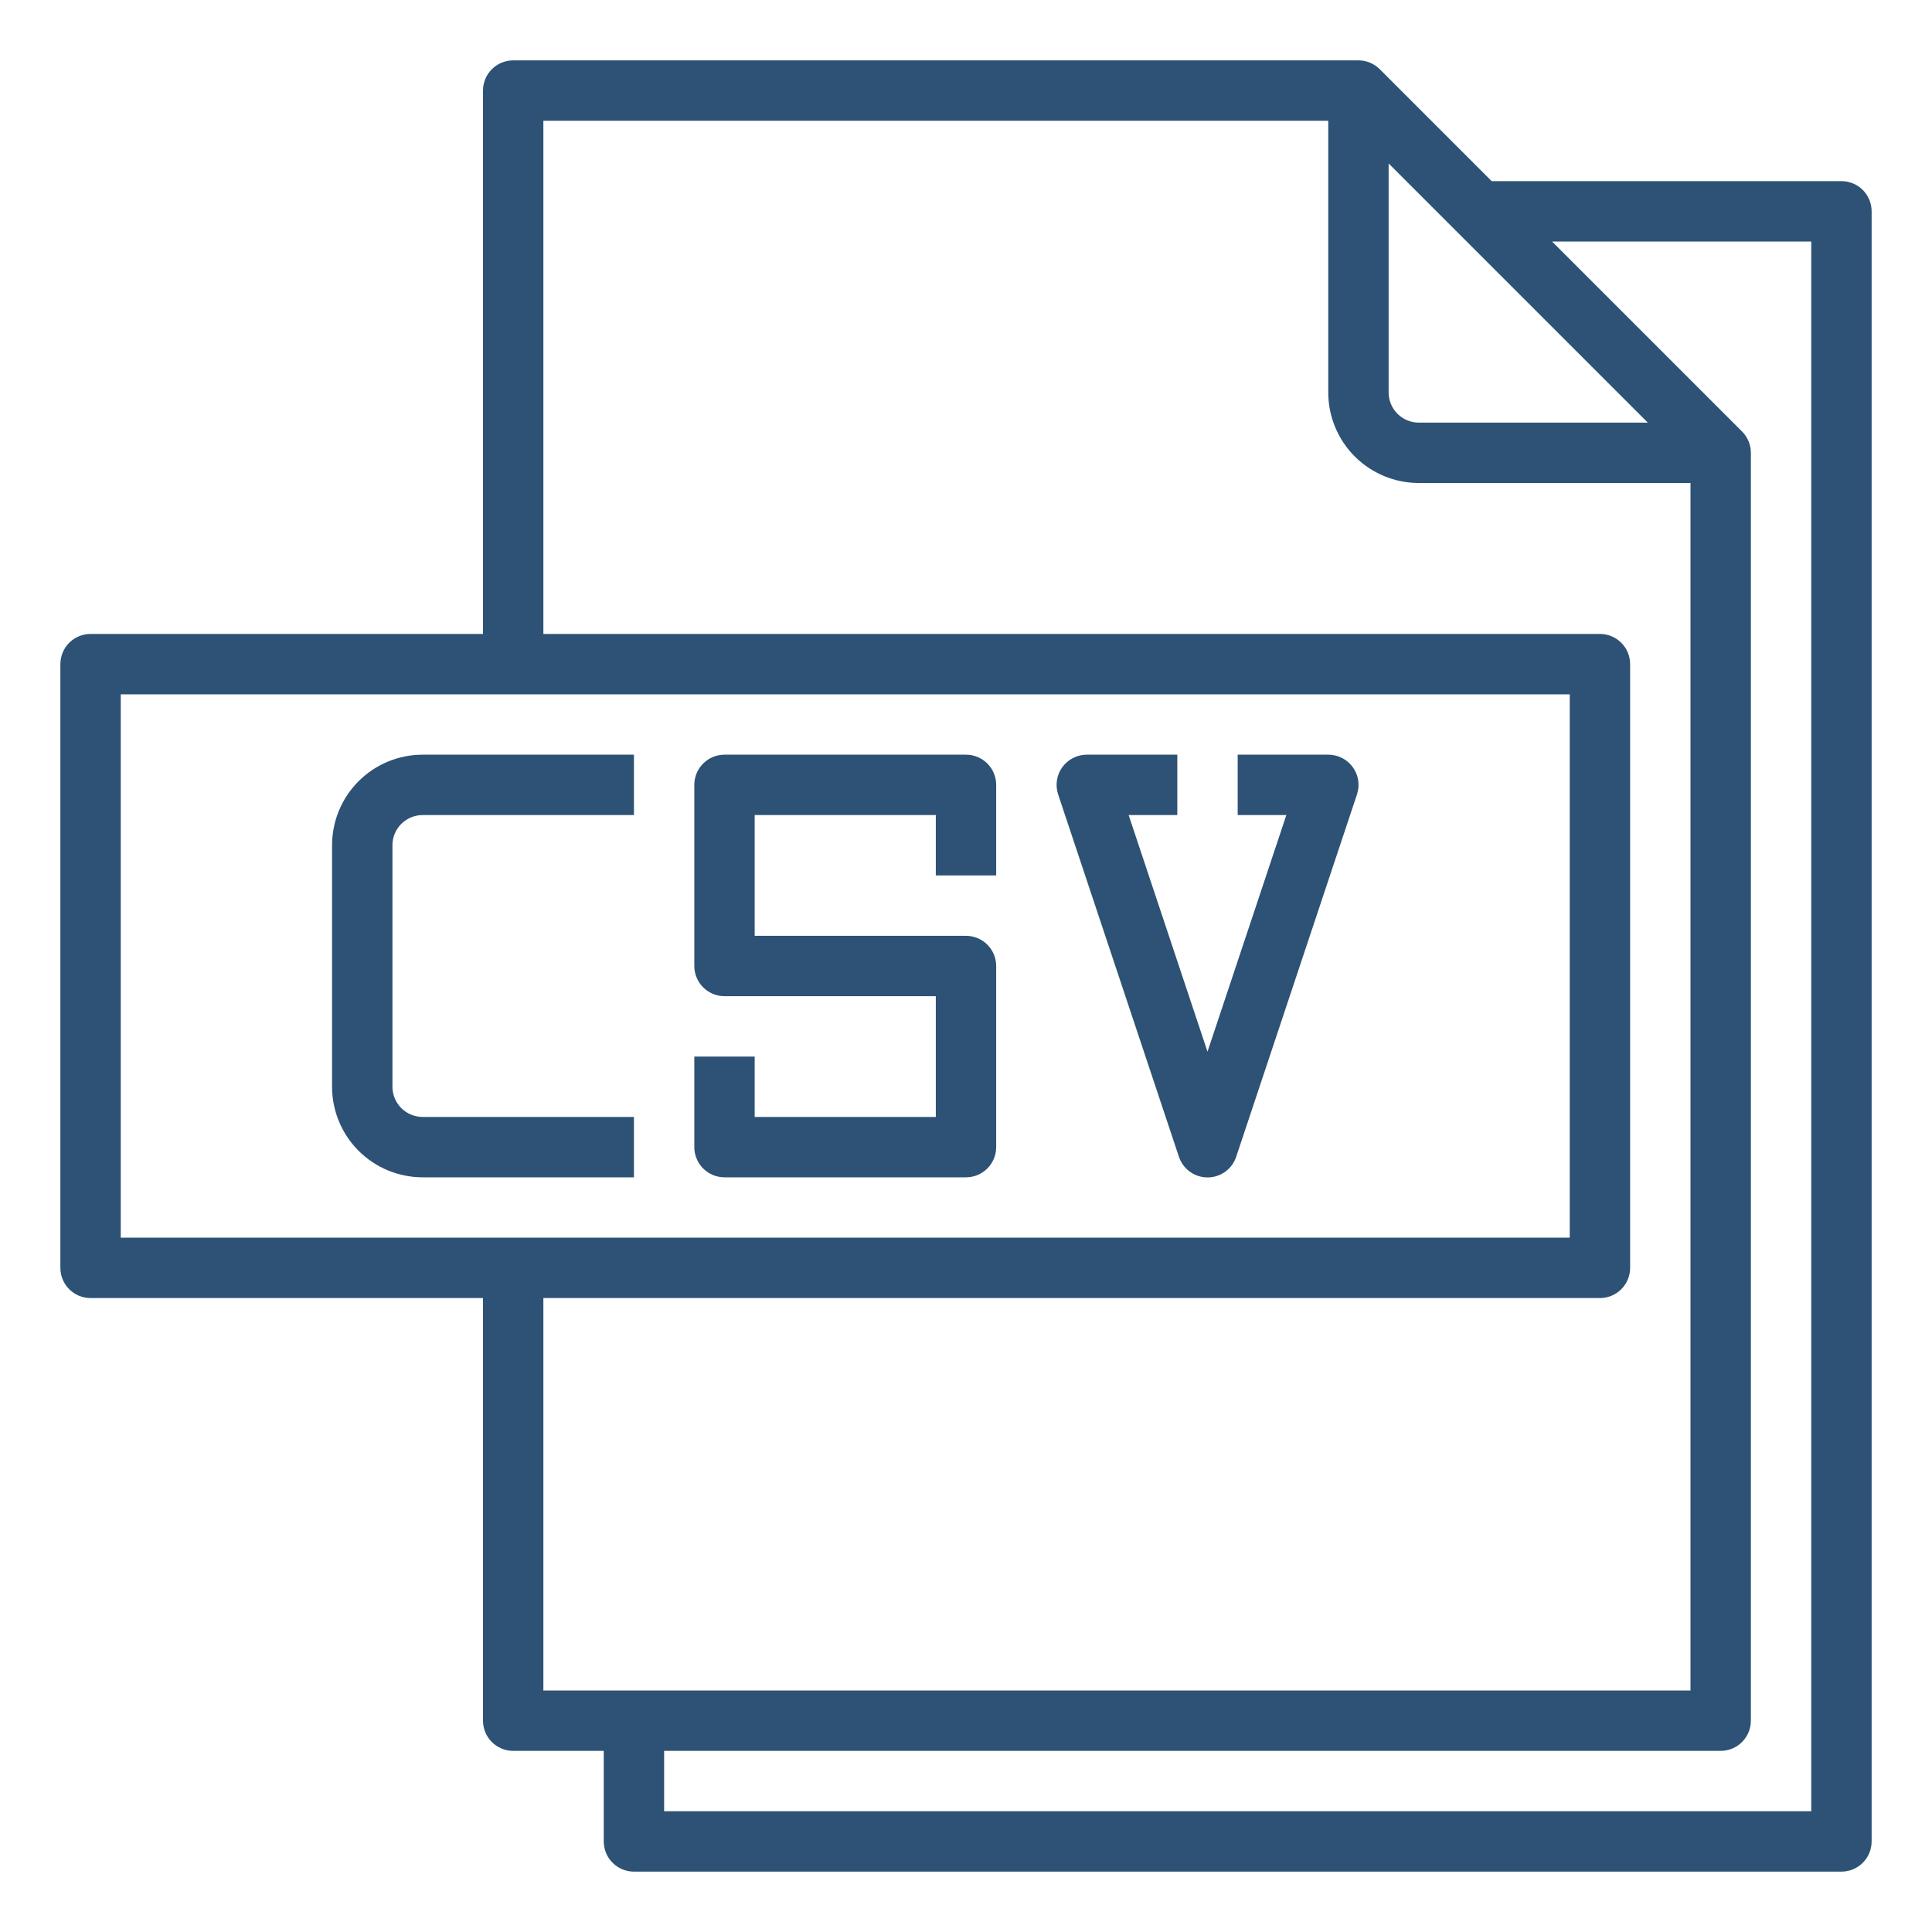
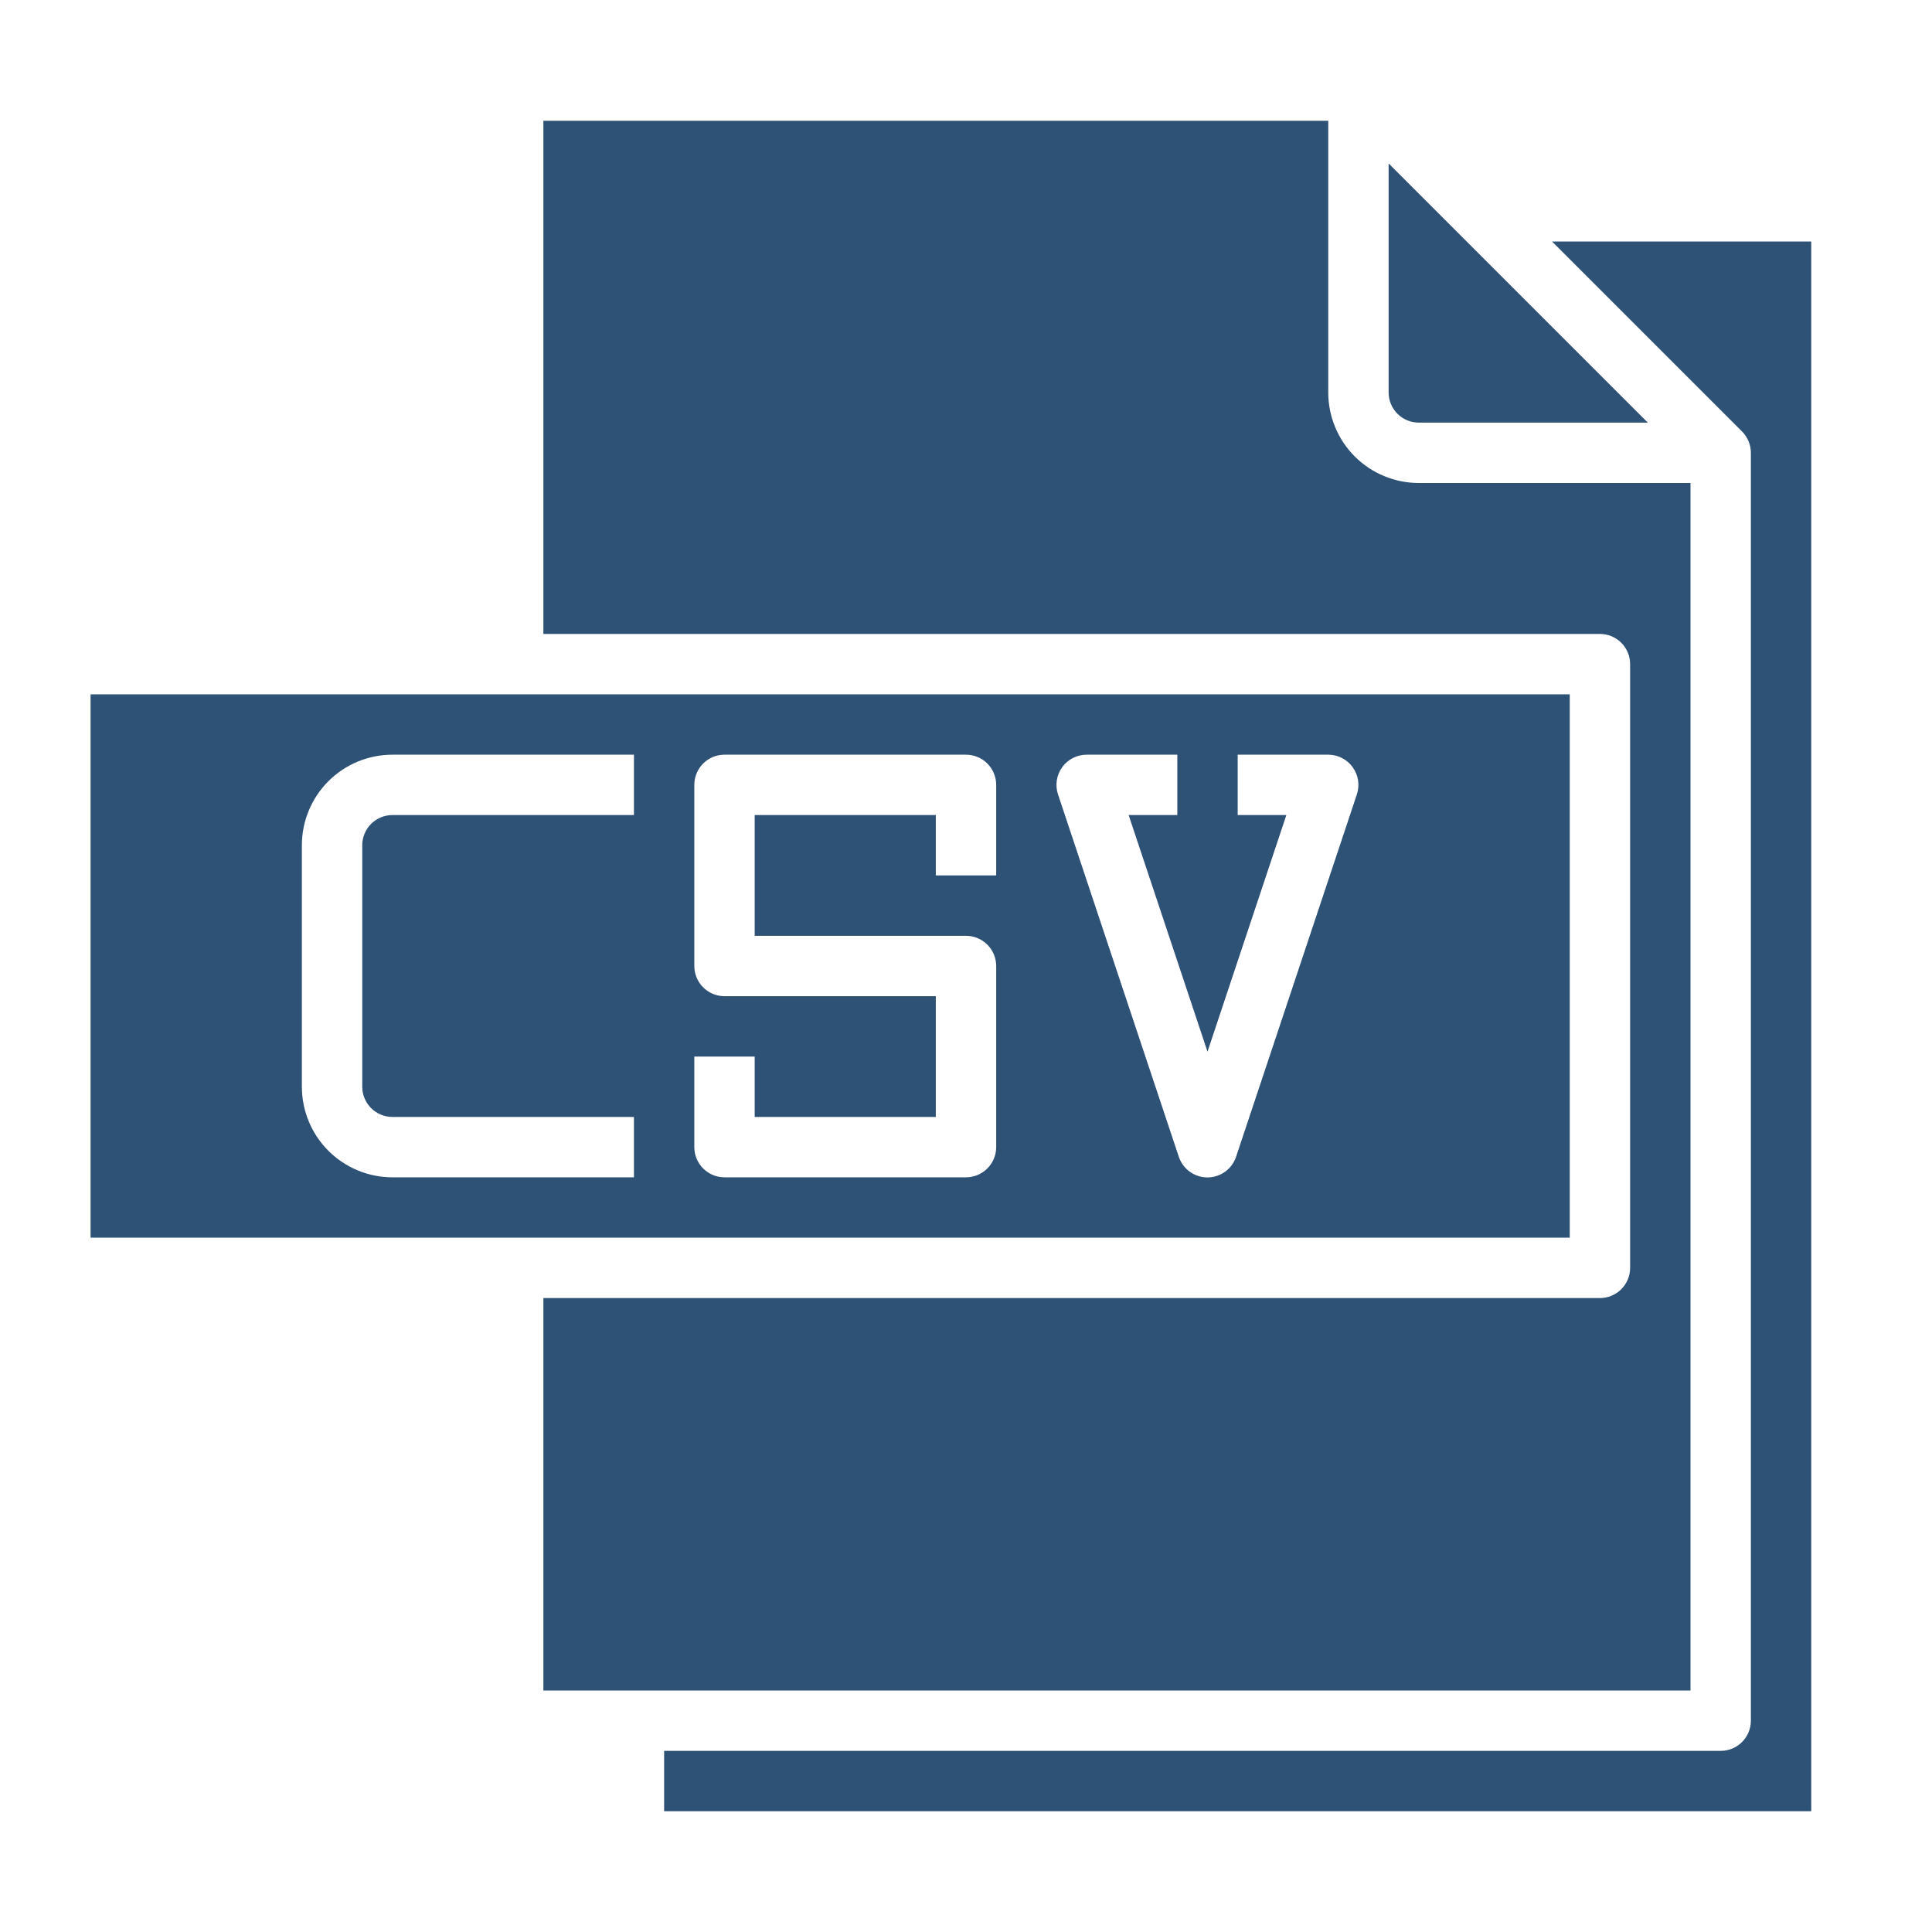
<svg xmlns="http://www.w3.org/2000/svg" width="512" height="512" viewBox="0 0 512 512" fill="none">
-   <path d="M488 48H395.312L365.656 18.344C364.156 16.844 362.122 16 360 16H136C133.878 16 131.843 16.843 130.343 18.343C128.843 19.843 128 21.878 128 24V168H24C21.878 168 19.843 168.843 18.343 170.343C16.843 171.843 16 173.878 16 176V336C16 338.122 16.843 340.157 18.343 341.657C19.843 343.157 21.878 344 24 344H128V456C128 458.122 128.843 460.157 130.343 461.657C131.843 463.157 133.878 464 136 464H160V488C160 490.122 160.843 492.157 162.343 493.657C163.843 495.157 165.878 496 168 496H488C490.122 496 492.157 495.157 493.657 493.657C495.157 492.157 496 490.122 496 488V56C496 53.878 495.157 51.843 493.657 50.343C492.157 48.843 490.122 48 488 48ZM368 43.312L436.688 112H376C373.878 112 371.843 111.157 370.343 109.657C368.843 108.157 368 106.122 368 104V43.312ZM32 184H416V328H32V184ZM144 344H424C426.122 344 428.157 343.157 429.657 341.657C431.157 340.157 432 338.122 432 336V176C432 173.878 431.157 171.843 429.657 170.343C428.157 168.843 426.122 168 424 168H144V32H352V104C352 110.365 354.529 116.47 359.029 120.971C363.53 125.471 369.635 128 376 128H448V448H144V344ZM480 480H176V464H456C458.122 464 460.157 463.157 461.657 461.657C463.157 460.157 464 458.122 464 456V120C464 117.878 463.156 115.844 461.656 114.344L411.312 64H480V480Z" fill="#2D5275" />
-   <path d="M88 224V288C88 294.365 90.529 300.47 95.029 304.971C99.53 309.471 105.635 312 112 312H168V296H112C109.878 296 107.843 295.157 106.343 293.657C104.843 292.157 104 290.122 104 288V224C104 221.878 104.843 219.843 106.343 218.343C107.843 216.843 109.878 216 112 216H168V200H112C105.635 200 99.53 202.529 95.029 207.029C90.529 211.53 88 217.635 88 224Z" fill="#2D5275" />
-   <path d="M256 200H192C189.878 200 187.843 200.843 186.343 202.343C184.843 203.843 184 205.878 184 208V256C184 258.122 184.843 260.157 186.343 261.657C187.843 263.157 189.878 264 192 264H248V296H200V280H184V304C184 306.122 184.843 308.157 186.343 309.657C187.843 311.157 189.878 312 192 312H256C258.122 312 260.157 311.157 261.657 309.657C263.157 308.157 264 306.122 264 304V256C264 253.878 263.157 251.843 261.657 250.343C260.157 248.843 258.122 248 256 248H200V216H248V232H264V208C264 205.878 263.157 203.843 261.657 202.343C260.157 200.843 258.122 200 256 200Z" fill="#2D5275" />
-   <path d="M352 200H328V216H340.896L320 278.704L299.104 216H312V200H288C286.733 200.001 285.484 200.303 284.357 200.881C283.23 201.459 282.255 202.296 281.515 203.324C280.774 204.352 280.289 205.541 280.098 206.794C279.907 208.046 280.016 209.326 280.416 210.528L312.416 306.528C312.942 308.129 313.96 309.522 315.325 310.51C316.689 311.498 318.331 312.03 320.016 312.03C321.701 312.03 323.343 311.498 324.707 310.51C326.072 309.522 327.09 308.129 327.616 306.528L359.616 210.528C360.017 209.323 360.126 208.041 359.933 206.786C359.741 205.531 359.252 204.34 358.508 203.311C357.764 202.282 356.785 201.445 355.654 200.87C354.522 200.294 353.27 199.996 352 200Z" fill="#2D5275" />
+   <path d="M448 128H376C369.635 128 363.53 125.471 359.029 120.971C354.529 116.47 352 110.365 352 104V32H144V168H424C426.122 168 428.157 168.843 429.657 170.343C431.157 171.843 432 173.878 432 176V336C432 338.122 431.157 340.157 429.657 341.657C428.157 343.157 426.122 344 424 344H144V448H448V128Z" fill="#2D5275" />
+   <path d="M416 184H24V328H416V184ZM168 216H104C101.878 216 99.843 216.843 98.343 218.343C96.843 219.843 96 221.878 96 224V288C96 290.122 96.843 292.157 98.343 293.657C99.843 295.157 101.878 296 104 296H168V312H104C97.635 312 91.53 309.471 87.029 304.971C82.529 300.47 80 294.365 80 288V224C80 217.635 82.529 211.53 87.029 207.029C91.53 202.529 97.635 200 104 200H168V216ZM264 232H248V216H200V248H256C258.122 248 260.157 248.843 261.657 250.343C263.157 251.843 264 253.878 264 256V304C264 306.122 263.157 308.157 261.657 309.657C260.157 311.157 258.122 312 256 312H192C189.878 312 187.843 311.157 186.343 309.657C184.843 308.157 184 306.122 184 304V280H200V296H248V264H192C189.878 264 187.843 263.157 186.343 261.657C184.843 260.157 184 258.122 184 256V208C184 205.878 184.843 203.843 186.343 202.343C187.843 200.843 189.878 200 192 200H256C258.122 200 260.157 200.843 261.657 202.343C263.157 203.843 264 205.878 264 208V232ZM359.584 210.528L327.584 306.528C327.058 308.129 326.04 309.522 324.675 310.51C323.311 311.498 321.669 312.03 319.984 312.03C318.299 312.03 316.657 311.498 315.293 310.51C313.928 309.522 312.91 308.129 312.384 306.528L280.384 210.528C279.983 209.323 279.874 208.041 280.067 206.786C280.259 205.531 280.748 204.34 281.492 203.311C282.236 202.282 283.215 201.445 284.346 200.87C285.478 200.294 286.73 199.996 288 200H312V216H299.104L320 278.704L340.896 216H328V200H352C353.267 200.001 354.516 200.303 355.643 200.881C356.77 201.459 357.745 202.296 358.485 203.324C359.226 204.352 359.711 205.541 359.902 206.794C360.093 208.046 359.984 209.326 359.584 210.528V210.528Z" fill="#2D5275" />
+   <path d="M480 64H411.312L461.656 114.344C463.156 115.844 464 117.878 464 120V456C464 458.122 463.157 460.157 461.657 461.657C460.157 463.157 458.122 464 456 464H176V480H480V64Z" fill="#2D5275" />
+   <path d="M436.688 112L368 43.312V104C368 106.122 368.843 108.157 370.343 109.657C371.843 111.157 373.878 112 376 112H436.688Z" fill="#2D5275" />
</svg>
